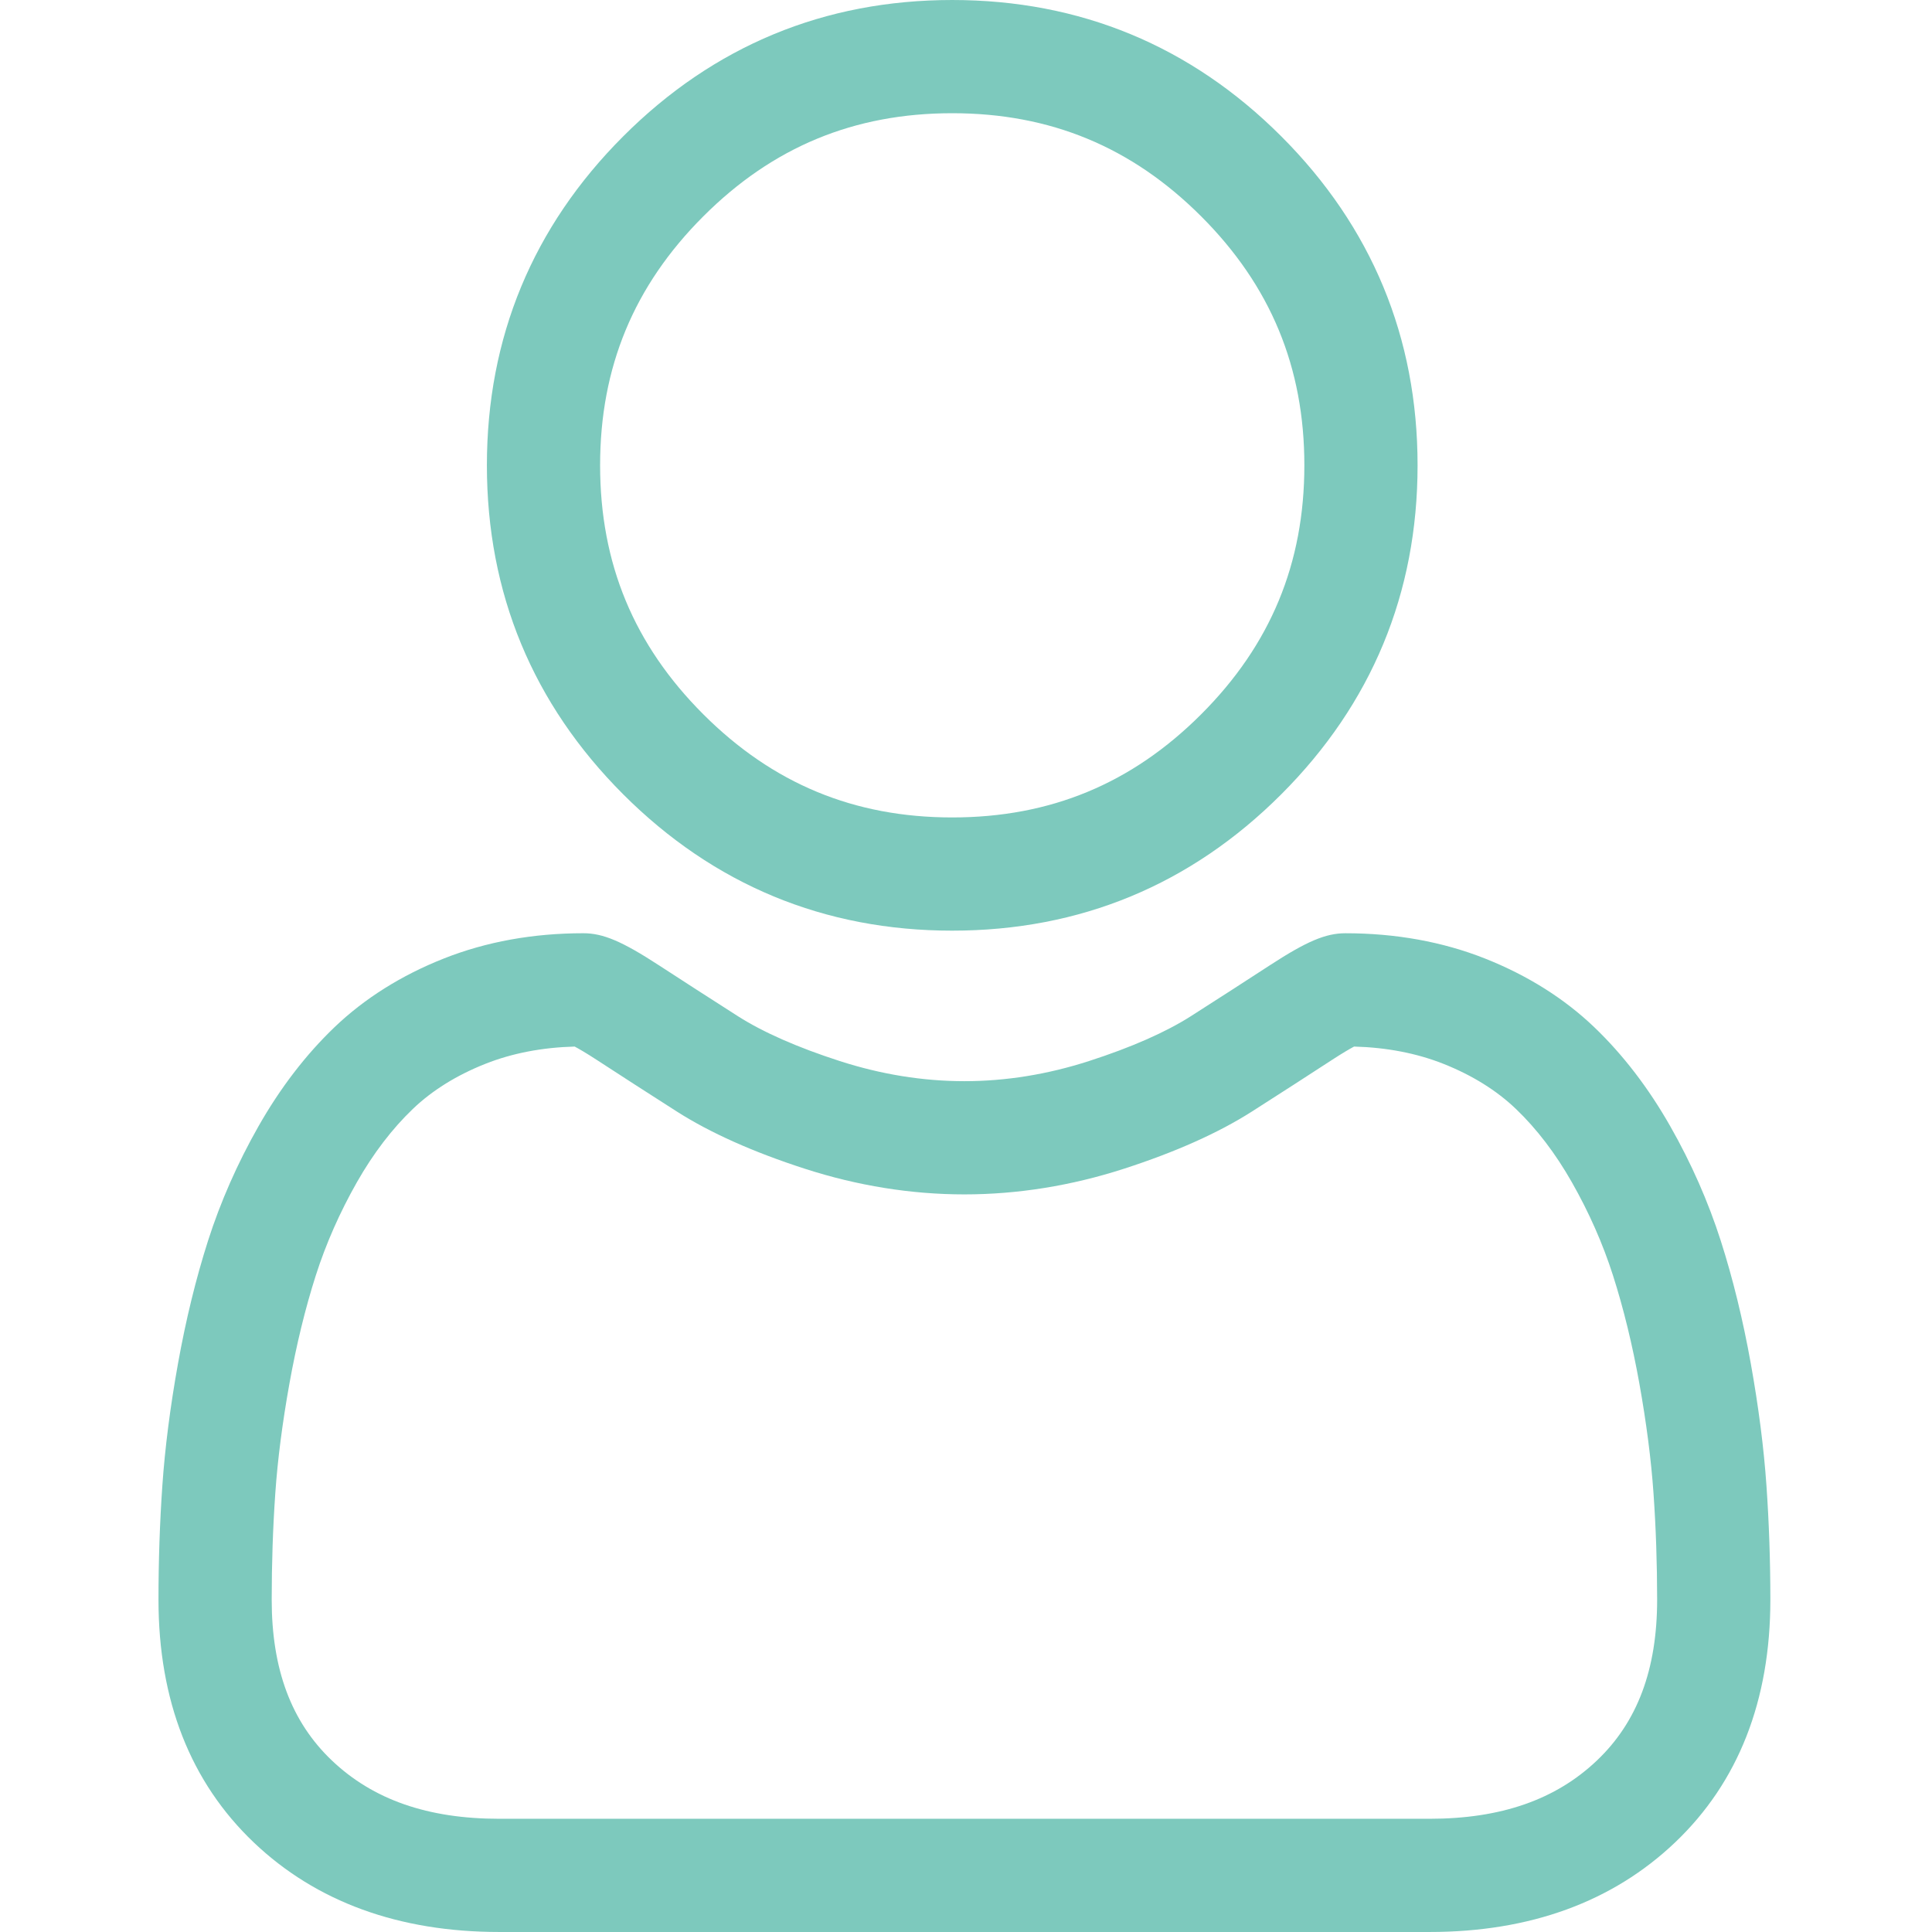
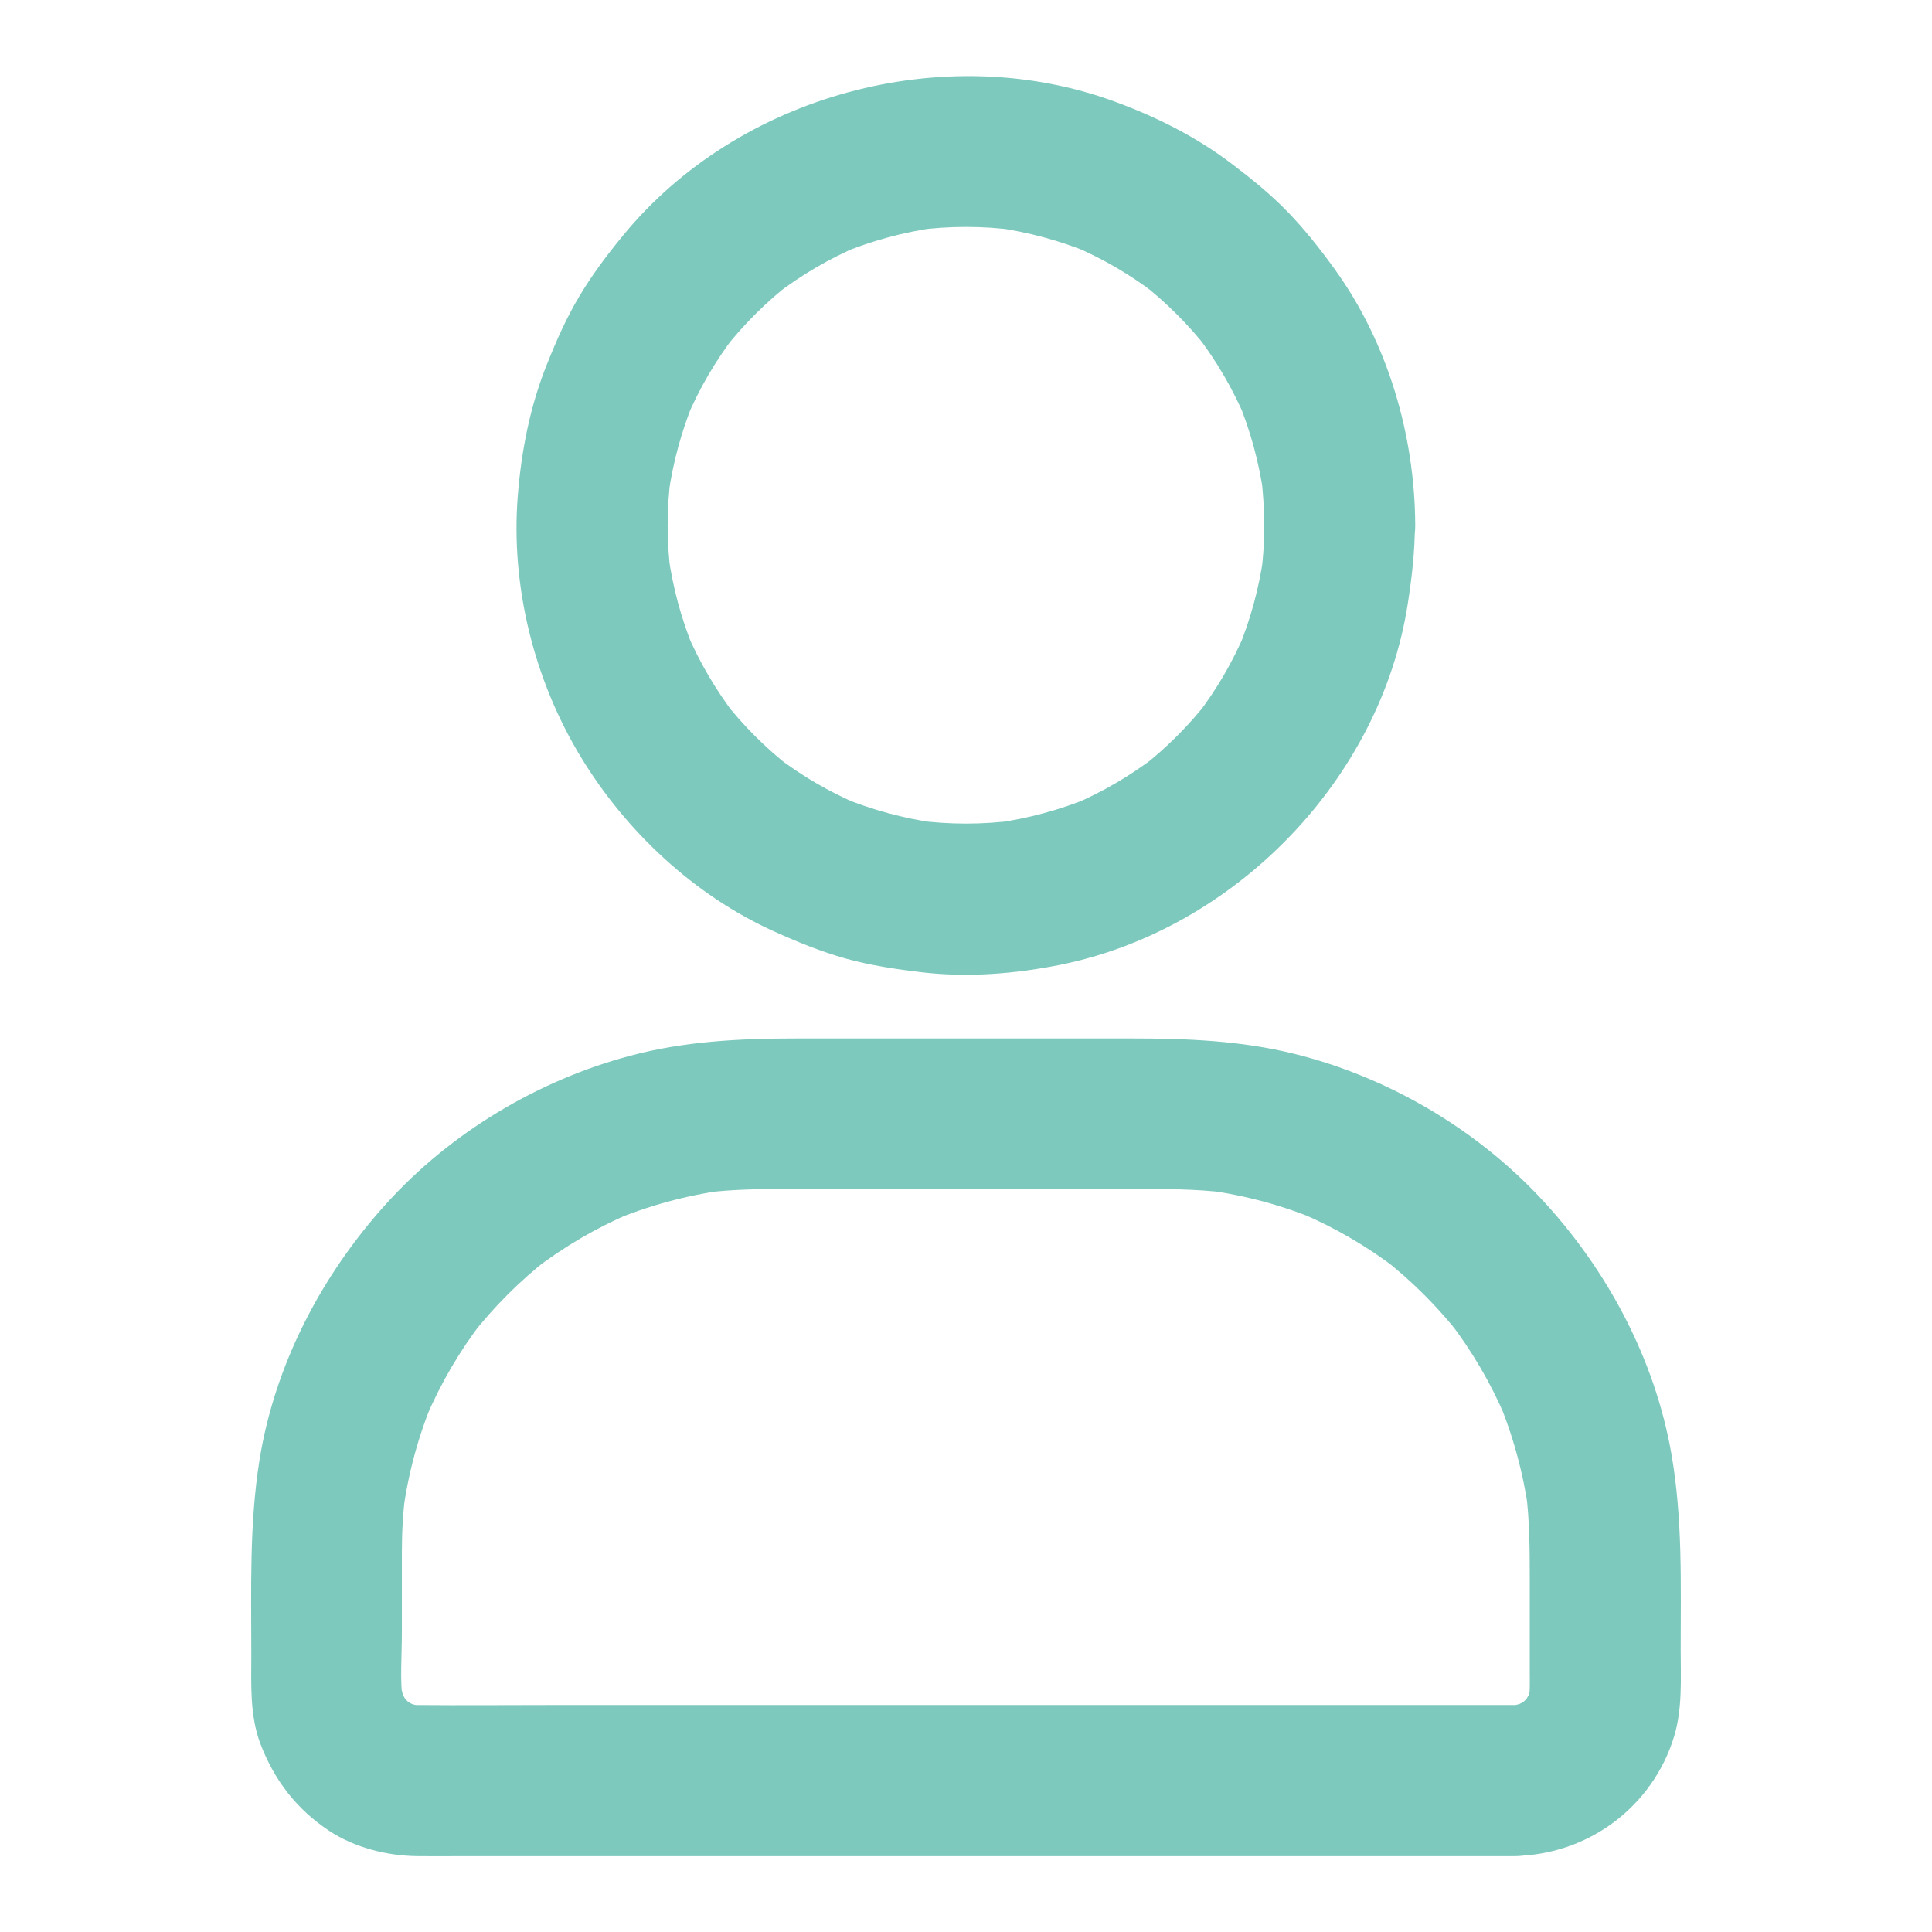
- <svg xmlns="http://www.w3.org/2000/svg" viewBox="-42 0 512 512.001">
-   <path fill="#7dc9bd" d="m210.352 246.633c33.883 0 63.219-12.152 87.195-36.129 23.969-23.973 36.125-53.305 36.125-87.191 0-33.875-12.152-63.211-36.129-87.191-23.977-23.969-53.312-36.121-87.191-36.121-33.887 0-63.219 12.152-87.191 36.125s-36.129 53.309-36.129 87.188c0 33.887 12.156 63.223 36.129 87.195 23.98 23.969 53.316 36.125 87.191 36.125zm-65.973-189.293c18.395-18.395 39.973-27.336 65.973-27.336 25.996 0 47.578 8.941 65.977 27.336 18.395 18.398 27.34 39.98 27.34 65.973 0 26-8.945 47.578-27.34 65.977-18.398 18.398-39.98 27.34-65.977 27.34-25.992 0-47.57-8.945-65.973-27.34-18.398-18.395-27.344-39.977-27.344-65.977 0-25.992 8.945-47.574 27.344-65.973zm0 0" />
-   <path fill="#7dc9bd" d="m426.129 393.703c-.691-9.977-2.09-20.859-4.148-32.352-2.078-11.578-4.754-22.523-7.957-32.527-3.312-10.34-7.809-20.551-13.375-30.336-5.77-10.156-12.551-19-20.16-26.277-7.957-7.613-17.699-13.734-28.965-18.199-11.227-4.441-23.668-6.691-36.977-6.691-5.227 0-10.281 2.145-20.043 8.5-6.008 3.918-13.035 8.449-20.879 13.461-6.707 4.273-15.793 8.277-27.016 11.902-10.949 3.543-22.066 5.34-33.043 5.34-10.969 0-22.086-1.797-33.043-5.34-11.211-3.621-20.301-7.625-26.996-11.898-7.77-4.965-14.801-9.496-20.898-13.469-9.754-6.355-14.809-8.5-20.035-8.5-13.312 0-25.75 2.254-36.973 6.699-11.258 4.457-21.004 10.578-28.969 18.199-7.609 7.281-14.391 16.121-20.156 26.273-5.559 9.785-10.059 19.992-13.371 30.34-3.199 10.004-5.875 20.945-7.953 32.523-2.062 11.477-3.457 22.363-4.148 32.363-.68 9.777-1.023 19.953-1.023 30.234 0 26.727 8.496 48.363 25.25 64.32 16.547 15.746 38.438 23.73 65.066 23.73h246.531c26.621 0 48.512-7.984 65.062-23.73 16.758-15.945 25.254-37.59 25.254-64.324-.004-10.316-.352-20.492-1.035-30.242zm-44.906 72.828c-10.934 10.406-25.449 15.465-44.379 15.465h-246.527c-18.934 0-33.449-5.059-44.379-15.461-10.723-10.207-15.934-24.141-15.934-42.586 0-9.594.316-19.066.949-28.16.617-8.922 1.879-18.723 3.75-29.137 1.848-10.285 4.199-19.938 6.996-28.676 2.684-8.379 6.344-16.676 10.883-24.668 4.332-7.617 9.316-14.152 14.816-19.418 5.145-4.926 11.629-8.957 19.27-11.98 7.066-2.797 15.008-4.328 23.629-4.559 1.051.559 2.922 1.625 5.953 3.602 6.168 4.02 13.277 8.605 21.137 13.625 8.859 5.648 20.273 10.75 33.91 15.152 13.941 4.508 28.16 6.797 42.273 6.797 14.113 0 28.336-2.289 42.27-6.793 13.648-4.41 25.059-9.508 33.93-15.164 8.043-5.141 14.953-9.594 21.121-13.617 3.031-1.973 4.902-3.043 5.953-3.602 8.625.23 16.566 1.762 23.637 4.559 7.637 3.023 14.121 7.059 19.266 11.98 5.5 5.262 10.484 11.797 14.816 19.422 4.543 7.988 8.207 16.289 10.887 24.66 2.801 8.75 5.156 18.398 7 28.676 1.867 10.434 3.133 20.238 3.75 29.145v.008c.637 9.059.957 18.527.961 28.148-.004 18.449-5.215 32.379-15.938 42.582zm0 0" />
+ <svg xmlns="http://www.w3.org/2000/svg" viewBox="0 0 1024 1024">
+   <path fill="#7dc9bd" d="M670.1 278.4c0 8.8-.6 17.6-1.7 26.3.5-3.5 1-7.1 1.4-10.6-2.4 17.4-7 34.3-13.7 50.5 1.3-3.2 2.7-6.4 4-9.6-6.7 15.8-15.3 30.6-25.8 44.2l6.3-8.1c-10.4 13.4-22.5 25.5-35.9 35.9l8.1-6.3c-13.6 10.4-28.4 19.1-44.2 25.8 3.2-1.3 6.4-2.7 9.6-4-16.2 6.7-33.1 11.3-50.5 13.7 3.5-.5 7.1-1 10.6-1.4-17.5 2.3-35.1 2.3-52.6 0 3.5.5 7.1 1 10.6 1.4-17.4-2.4-34.3-7-50.5-13.7 3.2 1.3 6.4 2.7 9.6 4-15.8-6.7-30.6-15.3-44.2-25.8l8.1 6.3c-13.4-10.4-25.5-22.5-35.9-35.9l6.3 8.1c-10.4-13.6-19.1-28.4-25.8-44.2 1.3 3.2 2.7 6.4 4 9.6-6.7-16.2-11.3-33.1-13.7-50.5.5 3.5 1 7.1 1.4 10.6-2.3-17.5-2.3-35.1 0-52.6-.5 3.5-1 7.1-1.4 10.6 2.4-17.4 7-34.3 13.7-50.5-1.3 3.2-2.7 6.4-4 9.6 6.7-15.8 15.3-30.6 25.8-44.2l-6.3 8.1c10.4-13.4 22.5-25.5 35.9-35.9l-8.1 6.3c13.6-10.4 28.4-19.1 44.2-25.8-3.2 1.3-6.4 2.7-9.6 4 16.2-6.7 33.1-11.3 50.5-13.7-3.5.5-7.1 1-10.6 1.4 17.5-2.3 35.1-2.3 52.6 0-3.5-.5-7.1-1-10.6-1.4 17.4 2.4 34.3 7 50.5 13.7-3.2-1.3-6.4-2.7-9.6-4 15.8 6.7 30.6 15.3 44.2 25.8l-8.1-6.3c13.4 10.4 25.5 22.5 35.9 35.9l-6.3-8.1c10.4 13.6 19.1 28.4 25.8 44.2-1.3-3.2-2.7-6.4-4-9.6 6.7 16.2 11.3 33.1 13.7 50.5-.5-3.5-1-7.1-1.4-10.6 1.1 8.7 1.6 17.5 1.7 26.3.1 20.9 18.3 41 40 40 21.6-1 40.1-17.6 40-40-.2-47.9-14.6-96.9-42.8-135.9-7.6-10.5-15.7-20.8-24.7-30.1-9.1-9.4-19.1-17.5-29.5-25.4-18.9-14.4-40-25-62.4-33.2-90.3-33.1-199.2-3.6-260.3 70.8-8.4 10.2-16.4 20.8-23.2 32.2-6.8 11.3-12.1 23.3-17 35.5-9.2 22.6-13.9 46.6-15.8 70.9-3.7 47.6 8.7 97.3 33.5 138.1 23.9 39.4 60 73.2 102.2 92.3 12.4 5.6 25.1 10.8 38.3 14.5 13.1 3.6 26.4 5.6 39.9 7.2 24.6 2.9 49.7.9 74-4 92.3-18.8 169.6-98.3 183.9-191.6 2.1-13.6 3.7-27.2 3.7-41 .1-20.9-18.5-41-40-40-21.6.7-39.8 17.3-39.8 39.7zm132.7 625.3H289.7c-22.7 0-45.4.2-68.1 0-2.5 0-5-.2-7.4-.5 3.5.5 7.1 1 10.6 1.4-4-.6-7.8-1.7-11.5-3.2 3.2 1.3 6.4 2.7 9.6 4-4-1.7-7.7-3.9-11.2-6.6l8.1 6.3c-3-2.5-5.8-5.2-8.2-8.2l6.3 8.1c-2.7-3.5-4.8-7.2-6.6-11.2 1.3 3.2 2.7 6.4 4 9.6-1.5-3.7-2.5-7.6-3.2-11.5.5 3.5 1 7.1 1.4 10.6-1.6-12.1-.5-24.9-.5-37.1v-42.8c0-10.7.6-21.3 2-31.9-.5 3.5-1 7.1-1.4 10.6 2.8-20.5 8.2-40.6 16.3-59.7-1.3 3.2-2.7 6.4-4 9.6 7.8-18.2 17.8-35.3 29.9-51l-6.3 8.1c12.1-15.5 26-29.5 41.6-41.6L283 673c15.7-12.1 32.8-22.1 51-29.9-3.2 1.3-6.4 2.7-9.6 4 19.1-8 39.1-13.5 59.7-16.3-3.5.5-7.1 1-10.6 1.4 14.8-1.9 29.5-2 44.4-2h183c16.5 0 32.9-.1 49.4 2-3.5-.5-7.1-1-10.6-1.4 20.5 2.8 40.6 8.2 59.7 16.3-3.2-1.3-6.4-2.7-9.6-4 18.2 7.8 35.3 17.8 51 29.9l-8.1-6.3c15.5 12.1 29.5 26 41.6 41.6l-6.3-8.1c12.1 15.7 22.1 32.8 29.9 51-1.3-3.2-2.7-6.4-4-9.6 8 19.1 13.5 39.1 16.3 59.7-.5-3.5-1-7.1-1.4-10.6 1.9 15.1 2 30.1 2 45.3v49.5c0 5.7.2 11.4-.5 17 .5-3.5 1-7.1 1.4-10.6-.6 4-1.7 7.8-3.2 11.5 1.3-3.2 2.7-6.4 4-9.6-1.7 4-3.9 7.7-6.6 11.2l6.3-8.1c-2.5 3-5.2 5.8-8.2 8.2l8.1-6.3c-3.5 2.7-7.2 4.8-11.2 6.6 3.2-1.3 6.4-2.7 9.6-4-3.7 1.5-7.6 2.5-11.5 3.2 3.5-.5 7.1-1 10.6-1.4-2.2.3-4.5.4-6.8.5-10.3.1-20.9 4.4-28.3 11.7-6.9 6.9-12.2 18.3-11.7 28.3 1 21.4 17.6 40.3 40 40 38.9-.6 73.1-26 84.5-63.3 4.5-14.8 3.5-30.7 3.5-45.9 0-34.8 1.1-69.3-4.9-103.8-8.8-50.5-34.2-98-69-135.3-34.8-37.3-81.6-64.7-131.1-76.9-28.4-7-57-8.1-86-8.1H422.4c-29.7 0-59.2 1.4-88.1 9.1-49.1 13-95.3 40.7-129.4 78.3-34.4 37.9-59.3 85.5-67.4 136.3-5.4 34.1-4.3 68.3-4.3 102.7 0 15.8-.9 32.3 4.8 47.4 7.4 19.4 19.2 34.7 36.5 46.2 13.5 8.9 30.6 13.2 46.6 13.4 7.8.1 15.6 0 23.4 0h558.4c20.9 0 41-18.4 40-40-1-21.8-17.6-40.1-40.1-40.1z" />
</svg>
